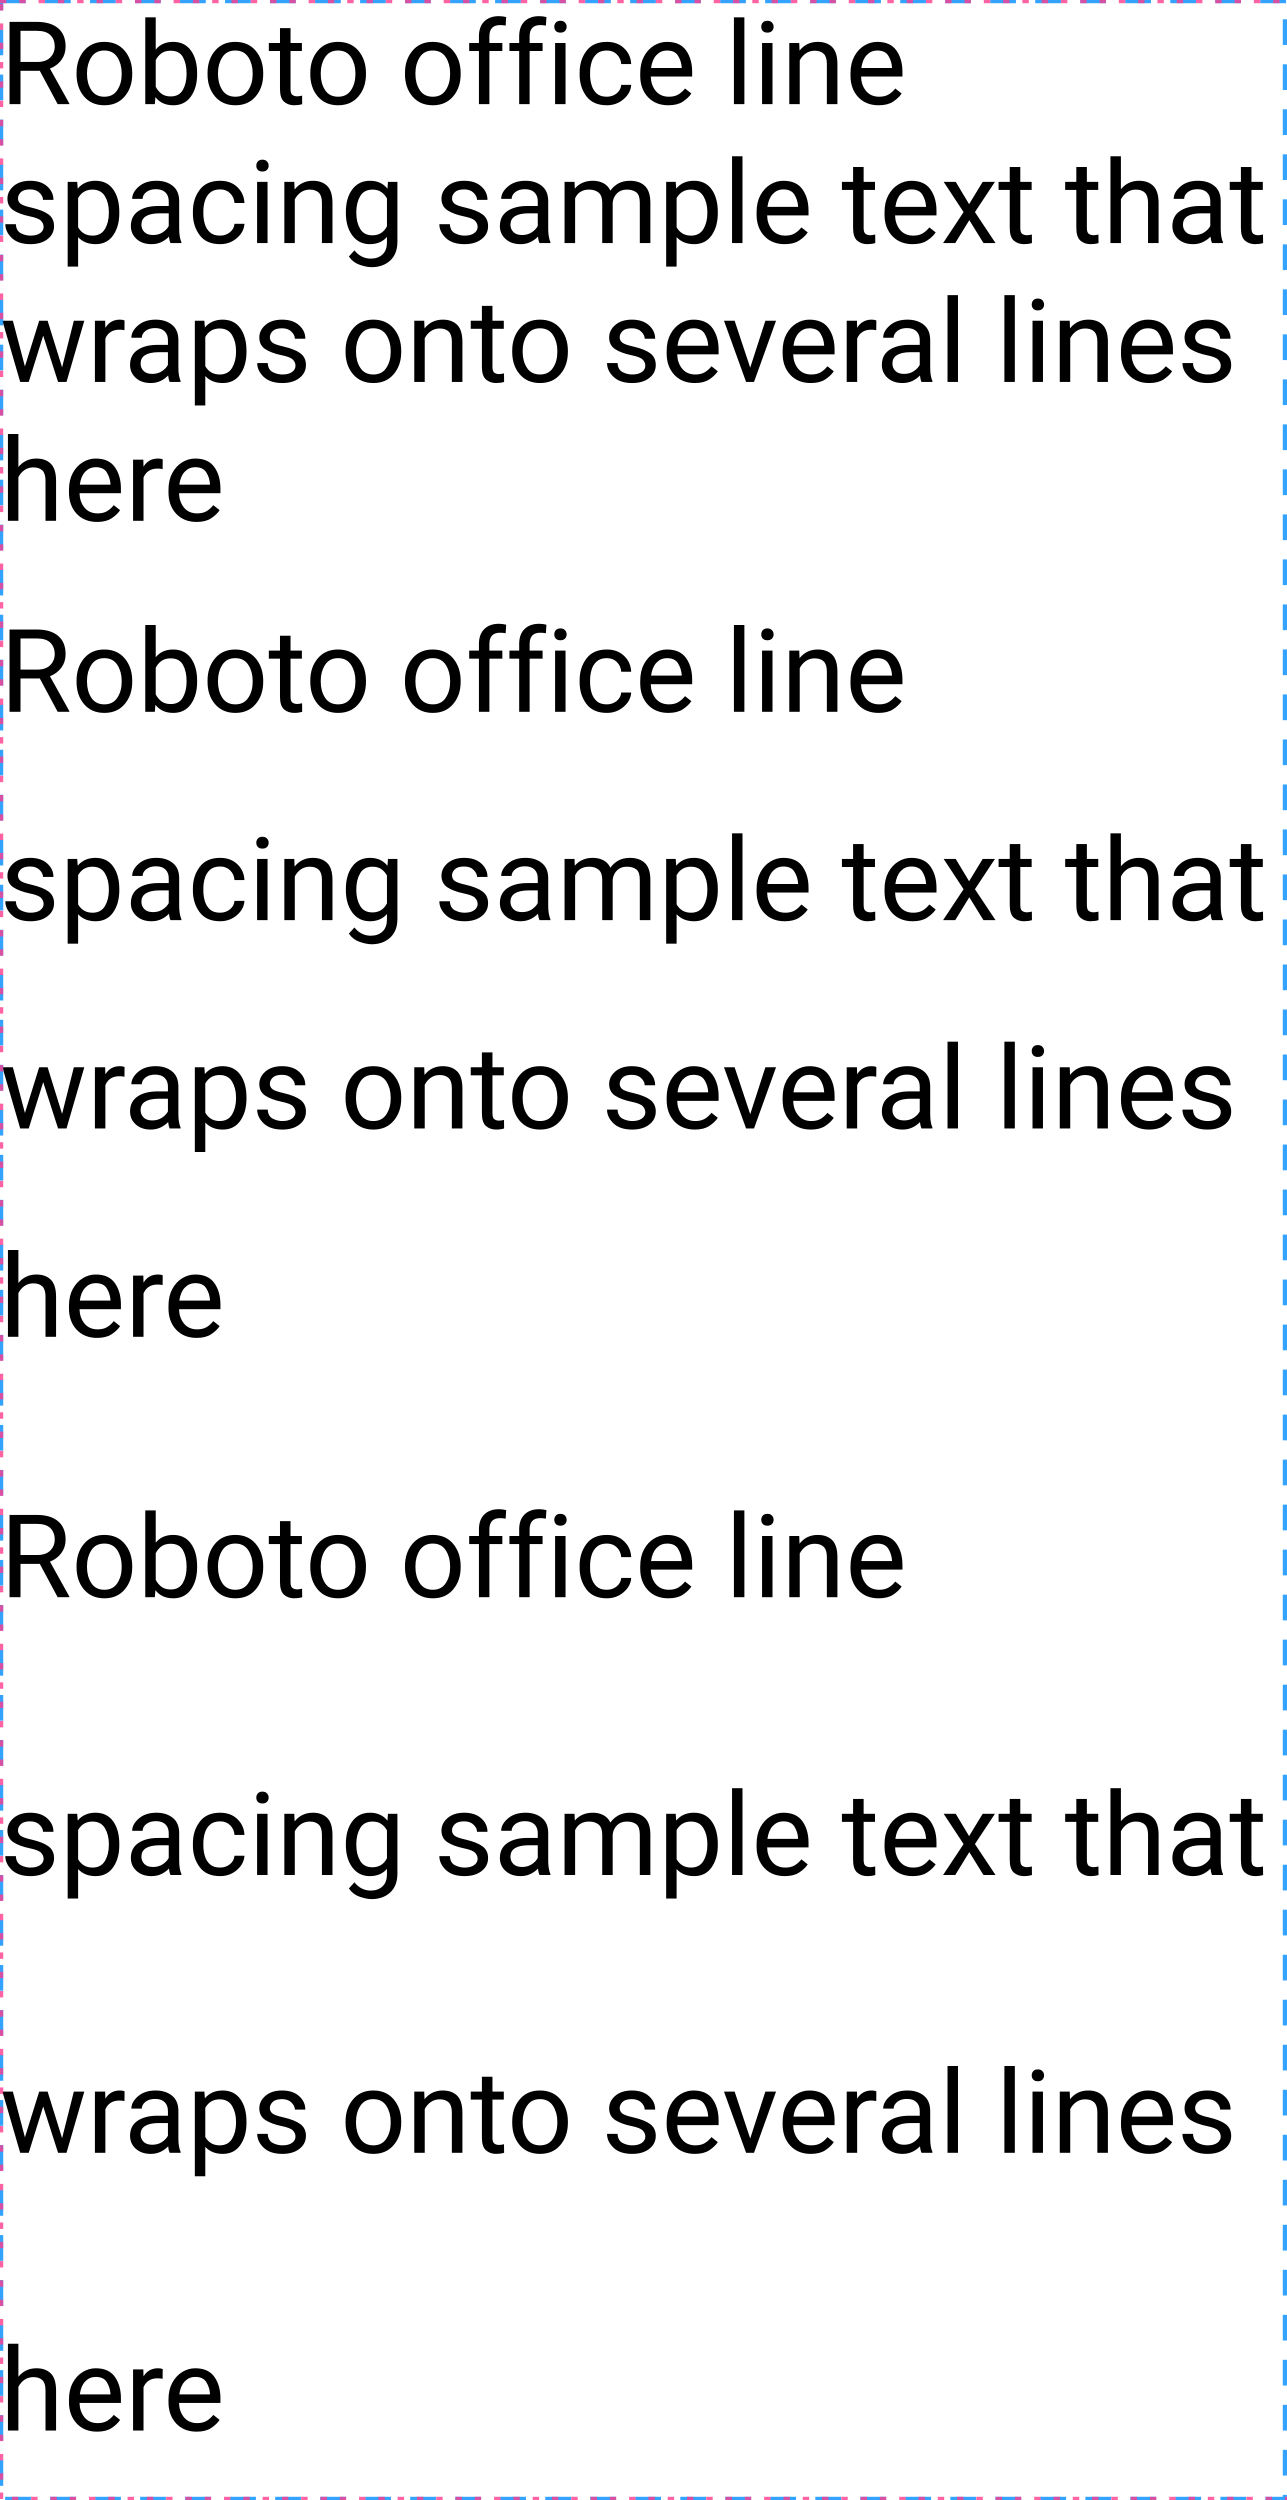
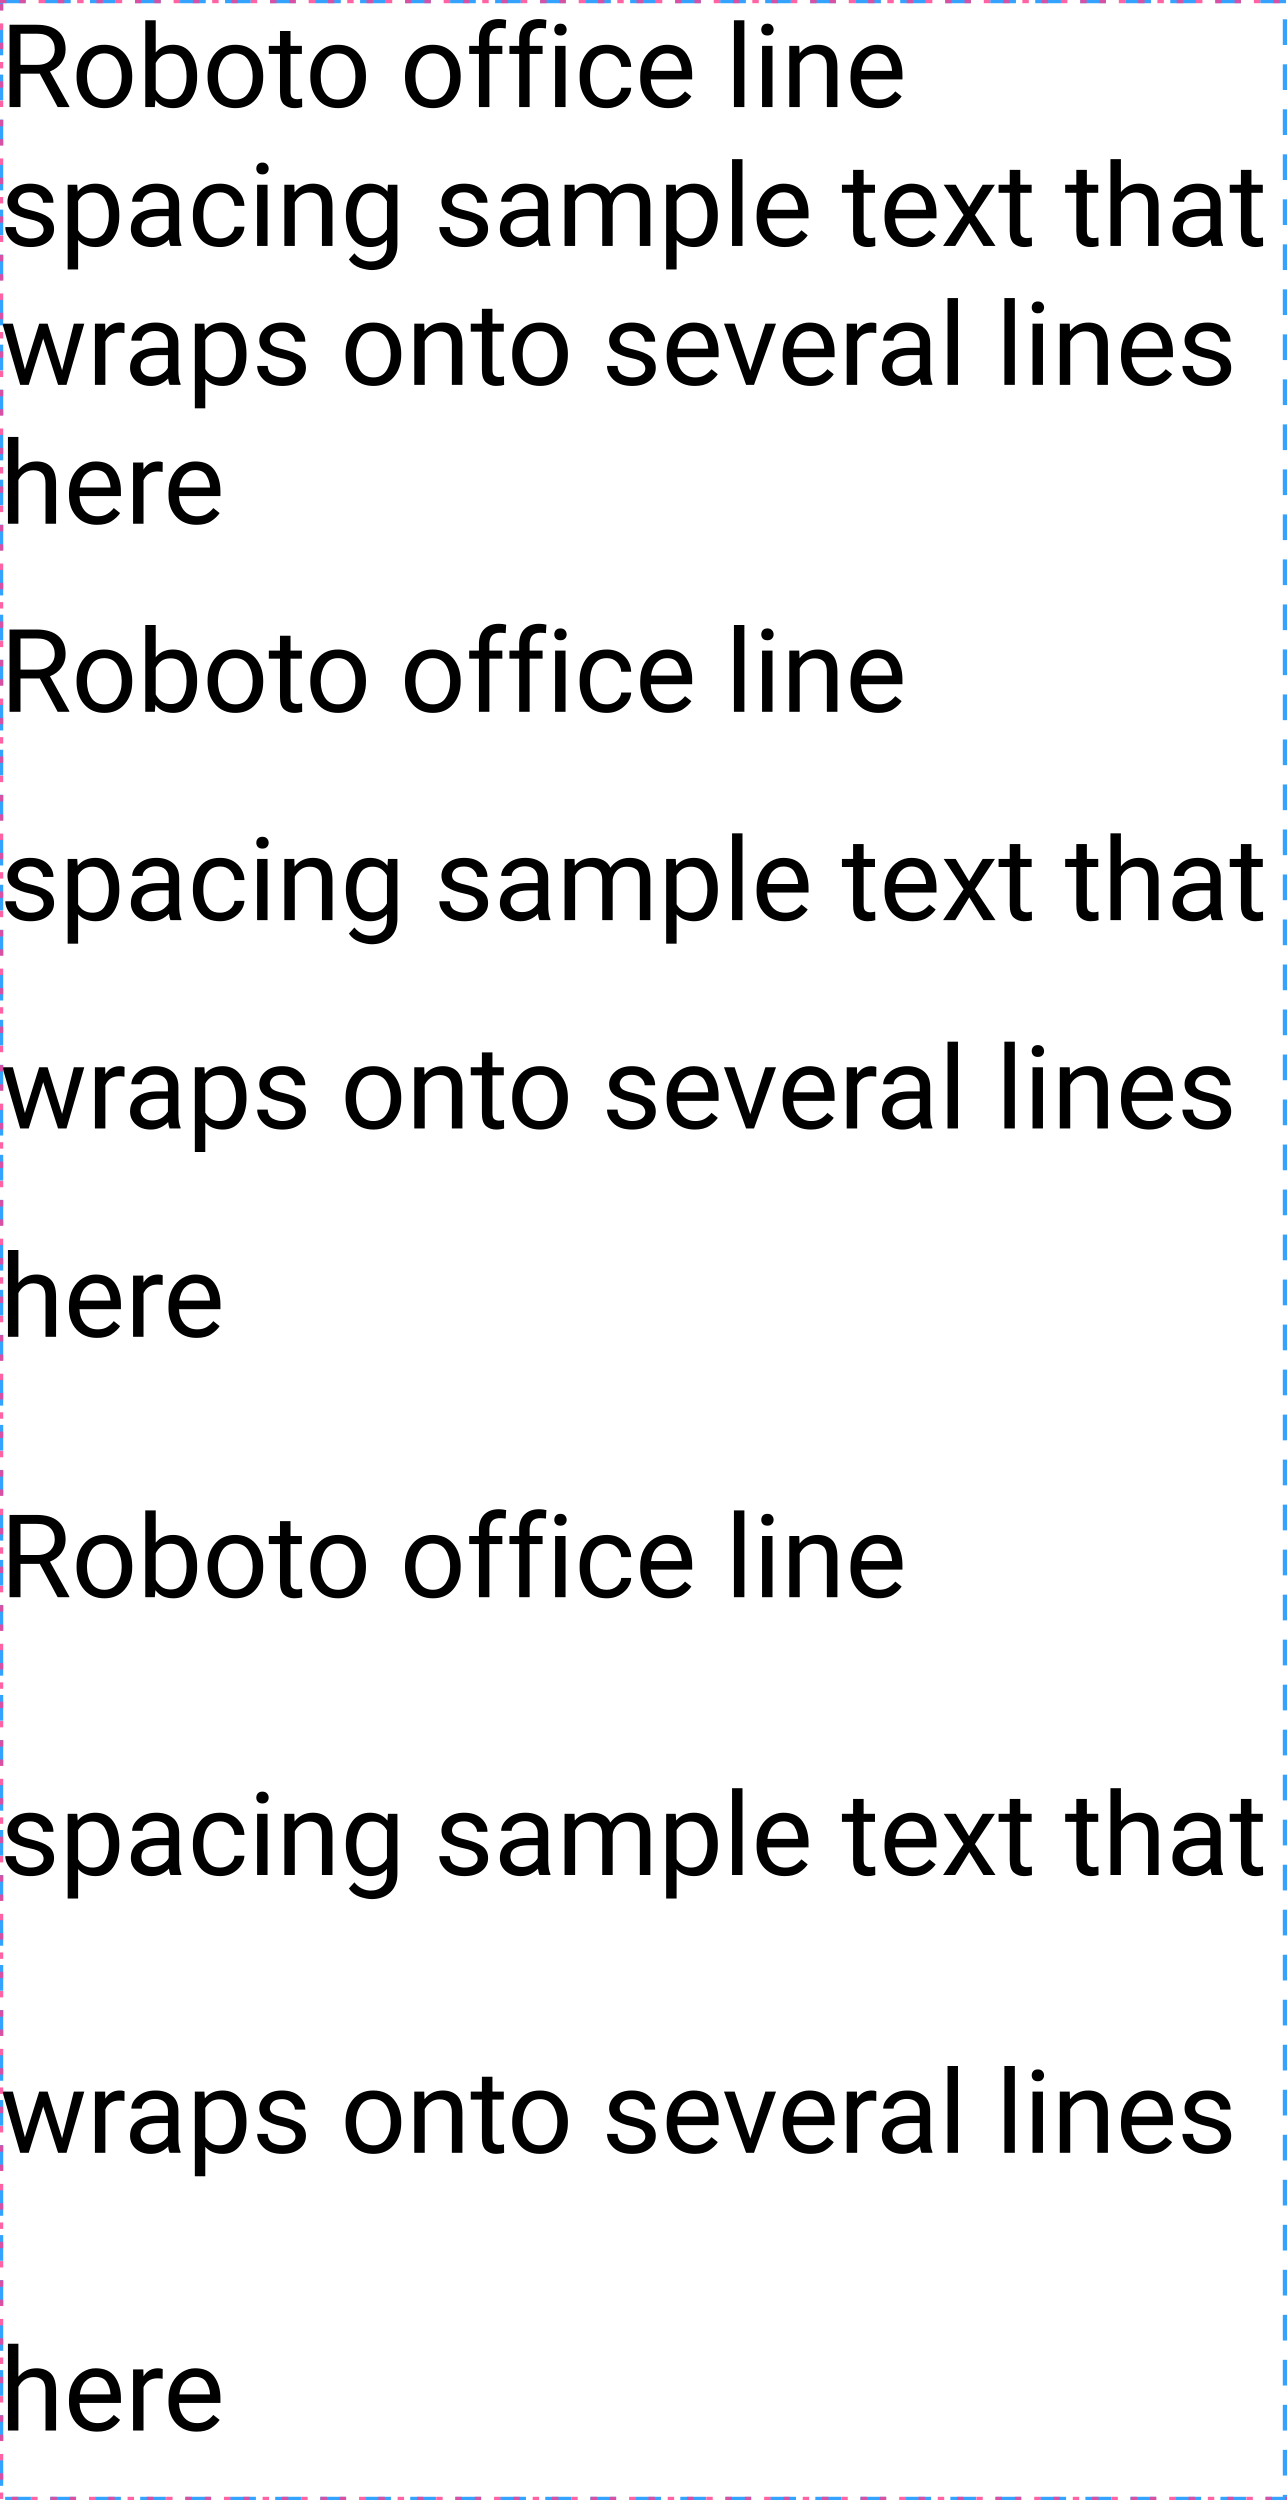
<svg xmlns="http://www.w3.org/2000/svg" width="200" height="388.8" viewBox="0 0 200 388.8">
-   <text x="0" y="16.2" font-family="Roboto" font-size="18" fill="#000000" font-weight="400" xml:space="preserve">
+   <text x="0" y="16.65" font-family="Roboto" font-size="18" fill="#000000" font-weight="400" xml:space="preserve">
    <tspan x="0 11.1 21.4 31.5 41.7 47.6 57.9 62.3 72.6 78.9 85.1 89.5 98.9 108.5 112.9 117.3 121.7 131.6">Roboto office line</tspan>
-     <tspan x="141.2"> </tspan>
+     <tspan x="139.5"> </tspan>
  </text>
-   <text x="0" y="37.8" font-family="Roboto" font-size="18" fill="#000000" font-weight="400" xml:space="preserve">
+   <text x="0" y="38.25" font-family="Roboto" font-size="18" fill="#000000" font-weight="400" xml:space="preserve">
    <tspan x="0 9.3 19.4 29.2 38.6 43 52.9 63 67.5 76.8 86.6 102.4 112.5 116.9 126.4 130.9 136.7 146.3 155.2 161.1 165.6 171.5 181.4 191.2">spacing sample text that</tspan>
    <tspan x="197.1"> </tspan>
  </text>
-   <text x="0" y="59.4" font-family="Roboto" font-size="18" fill="#000000" font-weight="400" xml:space="preserve">
+   <text x="0" y="59.85" font-family="Roboto" font-size="18" fill="#000000" font-weight="400" xml:space="preserve">
    <tspan x="0 13.5 19.6 29.4 39.5 48.8 53.3 63.5 73.5 79.4 89.6 94.1 103.4 112.9 121.7 131.2 137.3 147.1 151.5 155.9 160.3 164.7 174.6 184.2">wraps onto several lines</tspan>
-     <tspan x="193.5"> </tspan>
+     <tspan x="192.4"> </tspan>
  </text>
-   <text x="0" y="81" font-family="Roboto" font-size="18" fill="#000000" font-weight="400" xml:space="preserve">
+   <text x="0" y="81.45" font-family="Roboto" font-size="18" fill="#000000" font-weight="400" xml:space="preserve">
    <tspan x="0 9.9 19.5 25.6">here</tspan>
  </text>
  <text x="0" y="110.7" font-family="Roboto" font-size="18" fill="#000000" font-weight="400" xml:space="preserve">
    <tspan x="0 11.1 21.4 31.5 41.7 47.6 57.9 62.3 72.6 78.9 85.1 89.5 98.9 108.5 112.9 117.3 121.7 131.6">Roboto office line</tspan>
-     <tspan x="141.2"> </tspan>
+     <tspan x="139.5"> </tspan>
  </text>
  <text x="0" y="143.1" font-family="Roboto" font-size="18" fill="#000000" font-weight="400" xml:space="preserve">
    <tspan x="0 9.3 19.4 29.2 38.6 43 52.9 63 67.5 76.8 86.6 102.4 112.5 116.9 126.4 130.9 136.7 146.3 155.2 161.1 165.6 171.5 181.4 191.2">spacing sample text that</tspan>
    <tspan x="197.1"> </tspan>
  </text>
  <text x="0" y="175.5" font-family="Roboto" font-size="18" fill="#000000" font-weight="400" xml:space="preserve">
    <tspan x="0 13.5 19.6 29.4 39.5 48.8 53.3 63.5 73.5 79.4 89.6 94.1 103.4 112.9 121.7 131.2 137.3 147.1 151.5 155.9 160.3 164.7 174.6 184.2">wraps onto several lines</tspan>
-     <tspan x="193.5"> </tspan>
+     <tspan x="192.4"> </tspan>
  </text>
  <text x="0" y="207.9" font-family="Roboto" font-size="18" fill="#000000" font-weight="400" xml:space="preserve">
    <tspan x="0 9.9 19.5 25.6">here</tspan>
  </text>
  <text x="0" y="248.4" font-family="Roboto" font-size="18" fill="#000000" font-weight="400" xml:space="preserve">
    <tspan x="0 11.1 21.4 31.5 41.7 47.6 57.9 62.3 72.6 78.9 85.1 89.5 98.9 108.5 112.9 117.3 121.7 131.6">Roboto office line</tspan>
-     <tspan x="141.2"> </tspan>
+     <tspan x="139.5"> </tspan>
  </text>
  <text x="0" y="291.6" font-family="Roboto" font-size="18" fill="#000000" font-weight="400" xml:space="preserve">
    <tspan x="0 9.3 19.4 29.2 38.6 43 52.9 63 67.5 76.8 86.6 102.4 112.5 116.9 126.4 130.9 136.7 146.3 155.2 161.1 165.6 171.5 181.4 191.2">spacing sample text that</tspan>
    <tspan x="197.1"> </tspan>
  </text>
  <text x="0" y="334.8" font-family="Roboto" font-size="18" fill="#000000" font-weight="400" xml:space="preserve">
    <tspan x="0 13.5 19.6 29.4 39.5 48.8 53.3 63.5 73.5 79.4 89.6 94.1 103.4 112.9 121.7 131.2 137.3 147.1 151.5 155.9 160.3 164.7 174.6 184.2">wraps onto several lines</tspan>
-     <tspan x="193.5"> </tspan>
+     <tspan x="192.4"> </tspan>
  </text>
  <text x="0" y="378" font-family="Roboto" font-size="18" fill="#000000" font-weight="400" xml:space="preserve">
    <tspan x="0 9.9 19.5 25.6">here</tspan>
  </text>
  <rect x="0" y="0" width="200" height="388.8" fill="none" stroke="rgba(0,140,255,0.8)" stroke-width="1" stroke-dasharray="4,3" />
  <rect x="0" y="0" width="201.52" height="388.8" fill="none" stroke="rgba(255,60,140,0.8)" stroke-width="1" stroke-dasharray="1,2" />
</svg>
